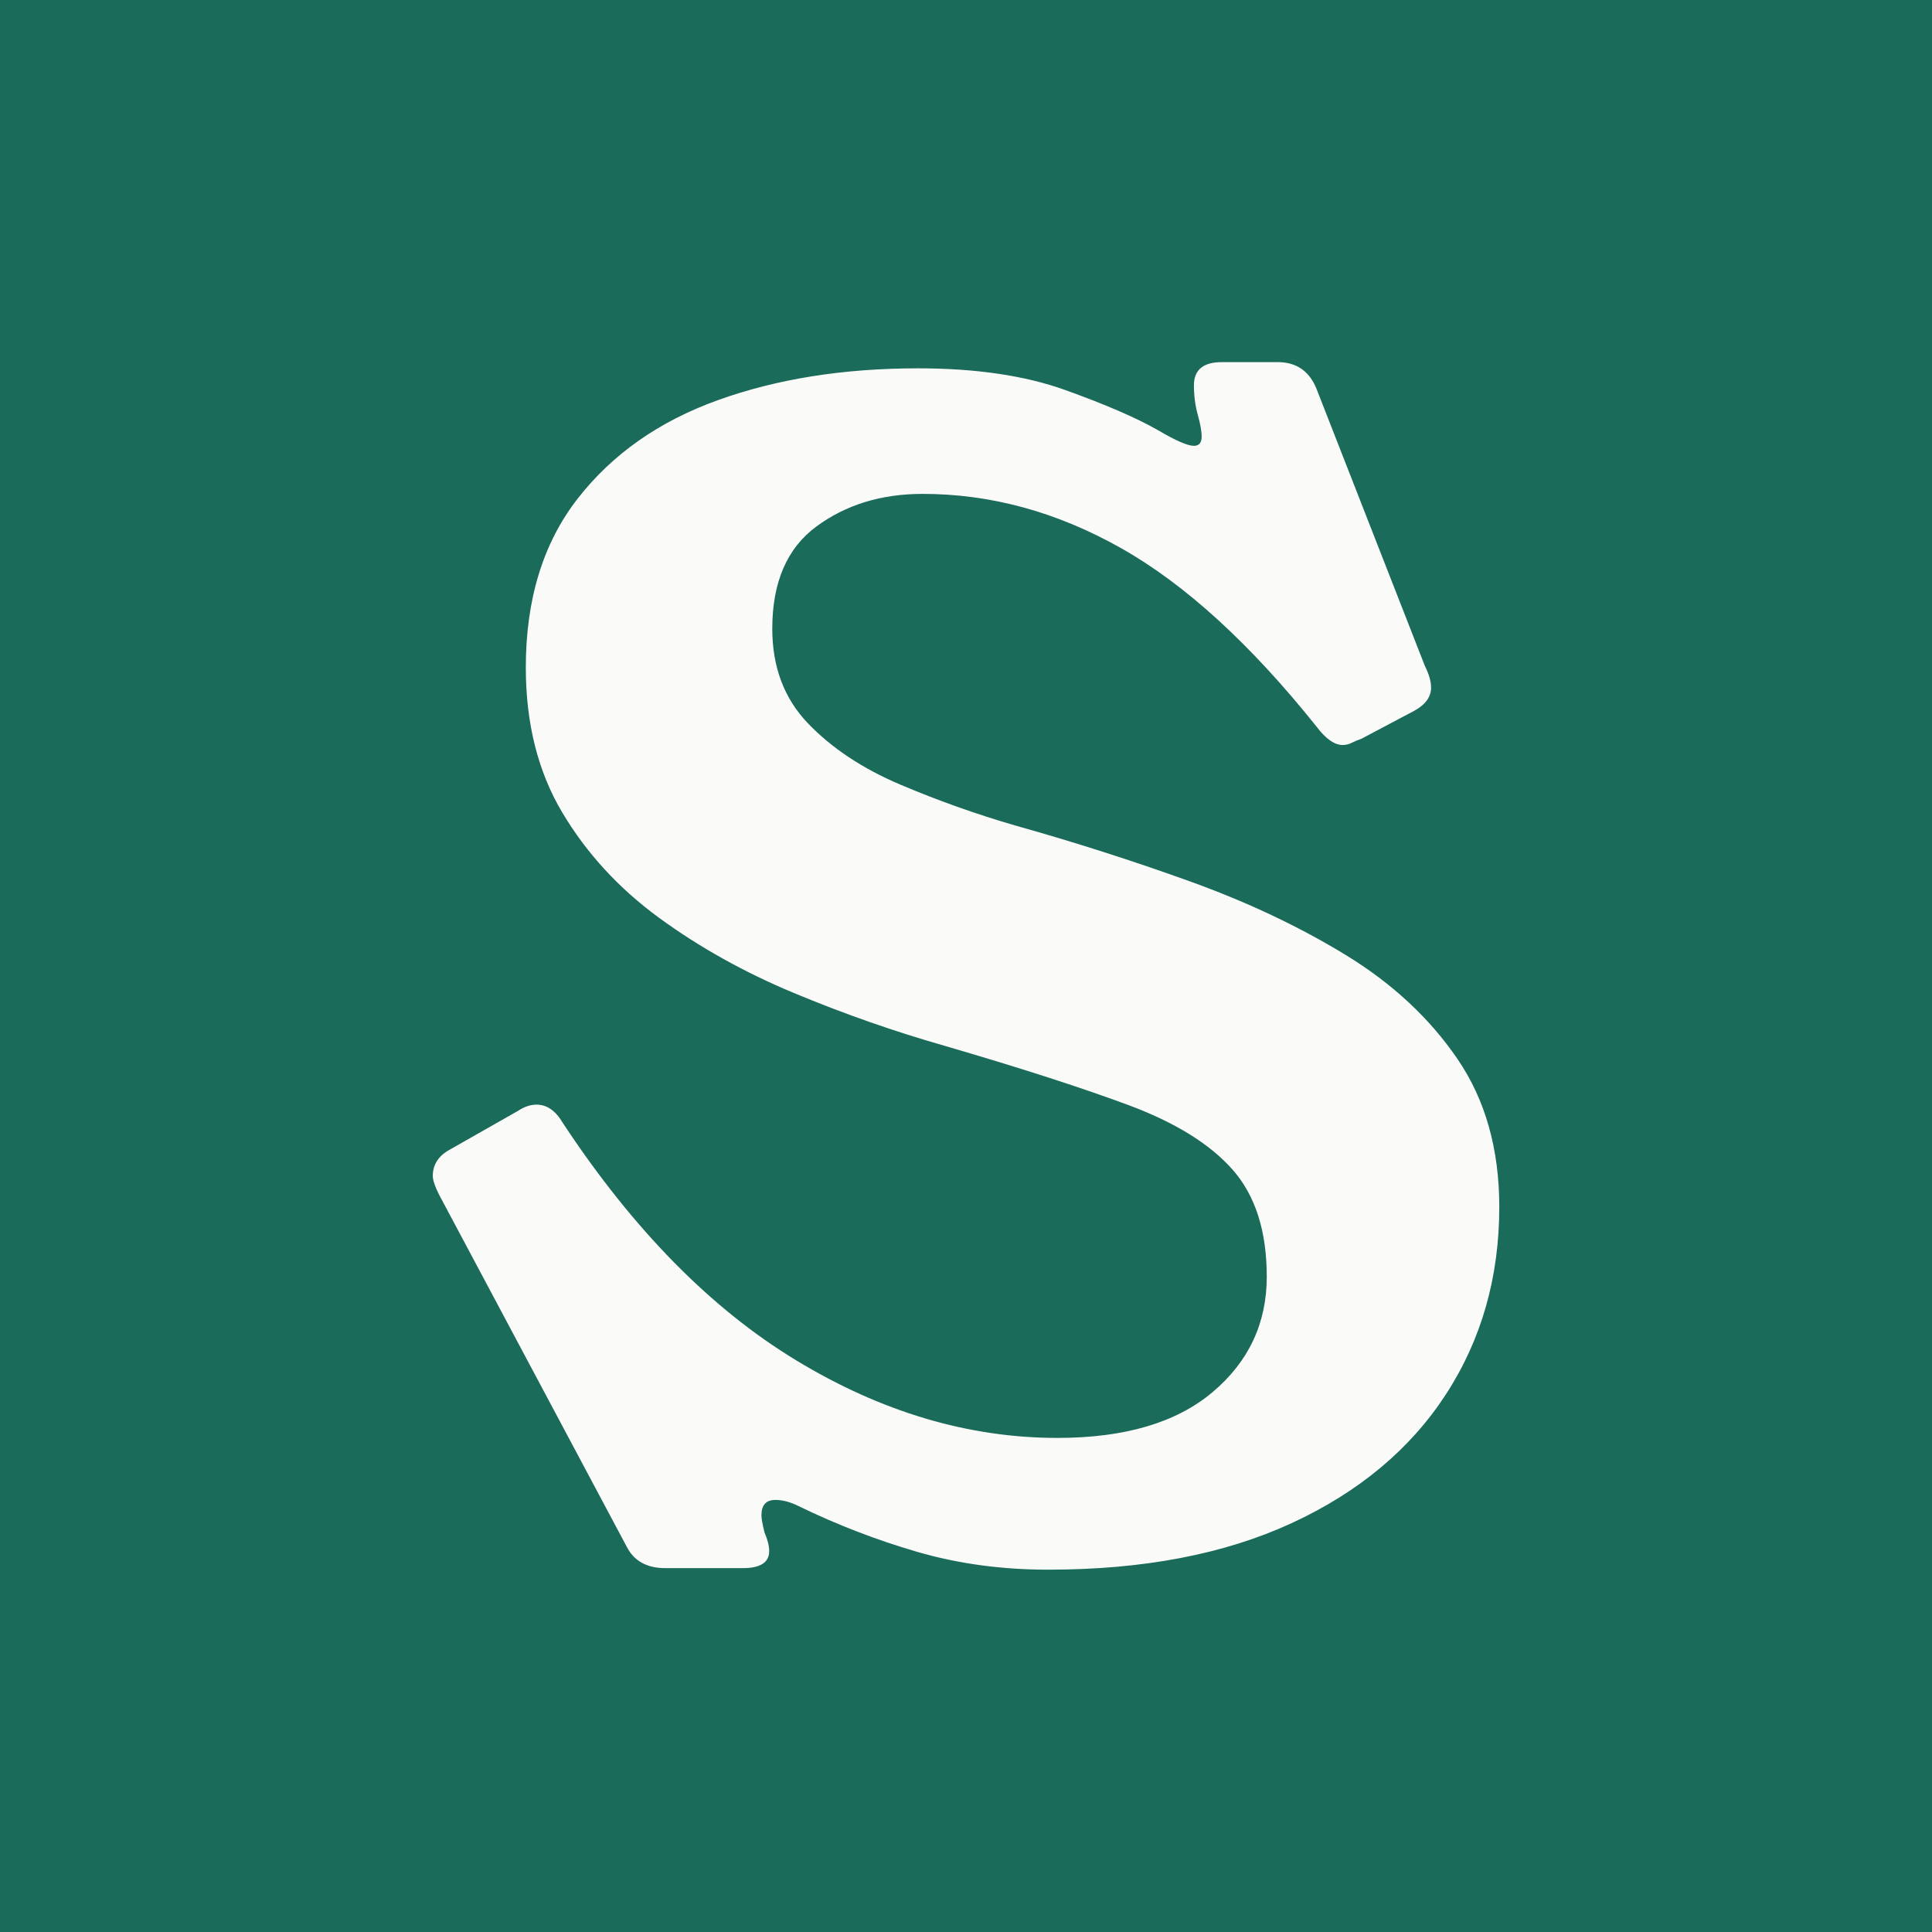
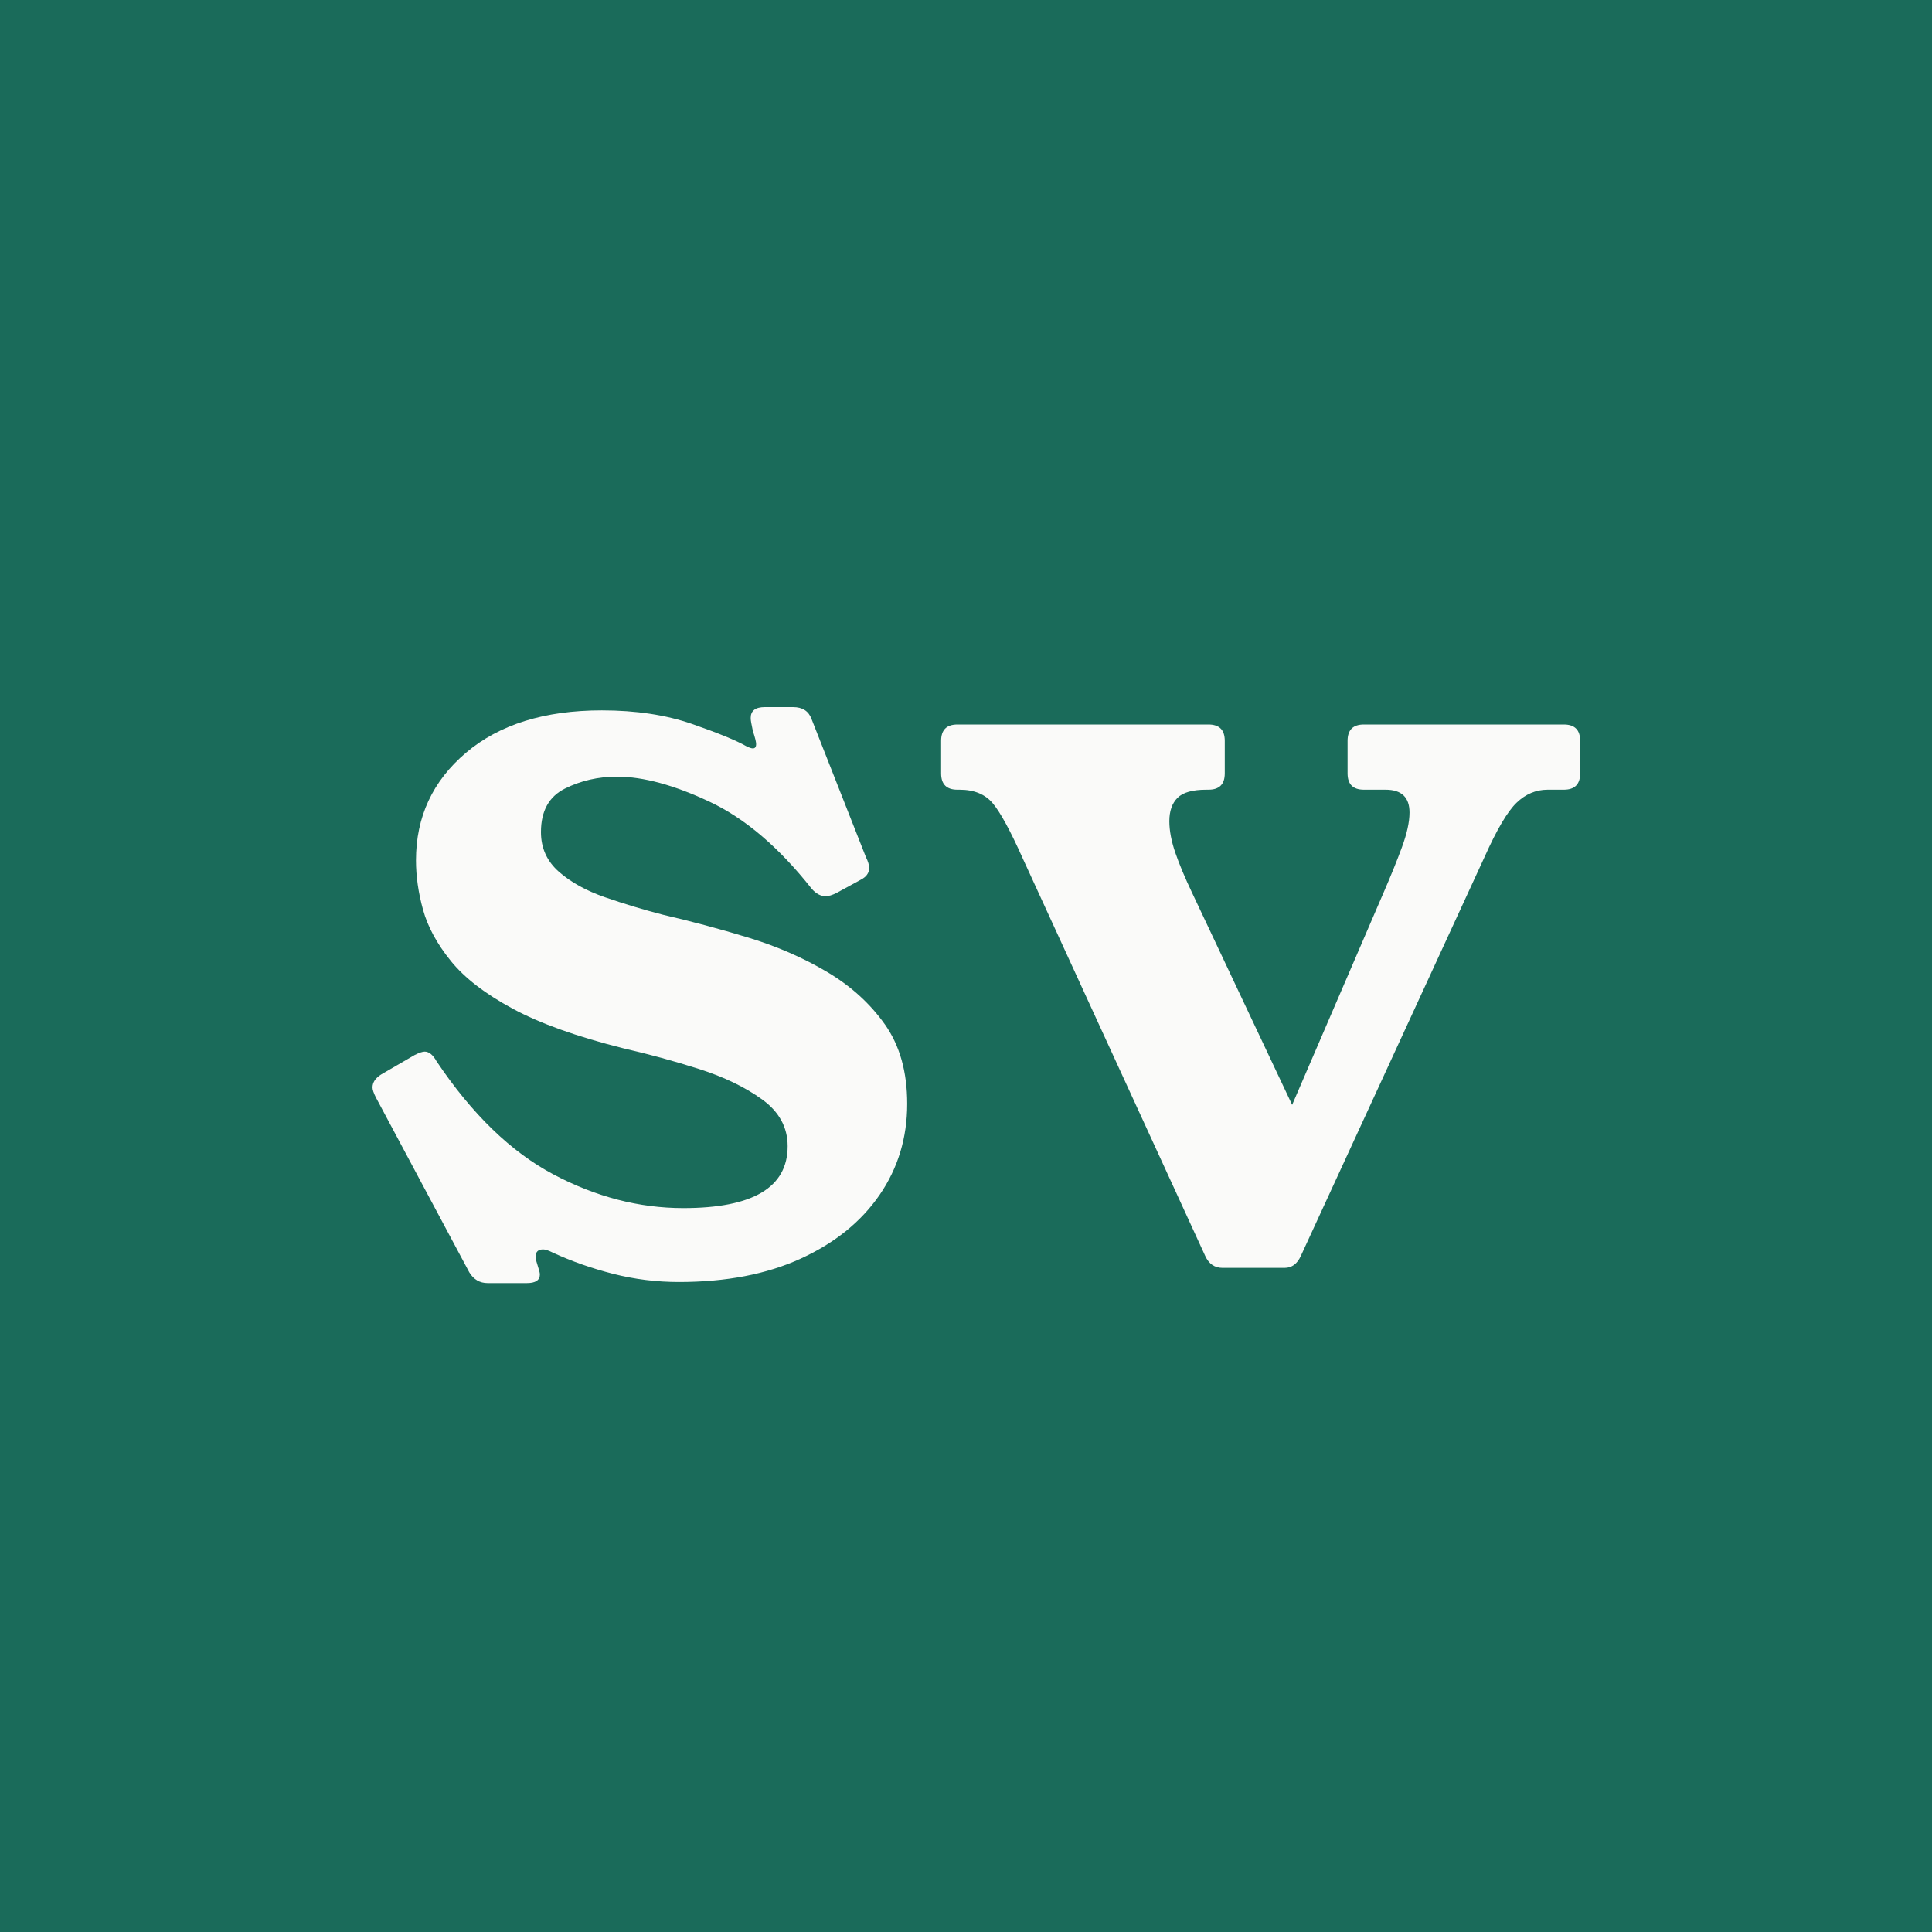
<svg xmlns="http://www.w3.org/2000/svg" viewBox="0 0 64 64" width="64" height="64">
  <rect width="64" height="64" fill="#1a6b5a" />
-   <path transform="translate(13.31 51.33) scale(0.05135 -0.05135)" d="M619 523Q616 522 613.0 520.5Q610 519 607 519Q599 519 590 531Q526 611 464.0 646.0Q402 681 336 681Q296 681 267.5 660.0Q239 639 239 594Q239 557 262.0 533.0Q285 509 321.5 493.5Q358 478 396 467Q453 451 508.5 431.0Q564 411 609.0 383.5Q654 356 681.0 316.5Q708 277 708 221Q708 153 673.5 100.0Q639 47 574.0 17.0Q509 -13 417 -13Q372 -13 332.5 -1.5Q293 10 256 28Q248 32 241 32Q232 32 232 22Q232 19 234 11Q237 4 237 -1Q237 -12 220 -12H170Q152 -12 145 2L24 229Q20 237 20 241Q20 252 31 258L75 283Q78 285 81.0 286.0Q84 287 87 287Q97 287 104 275Q172 172 254.5 122.0Q337 72 423 72Q488 72 523.0 101.5Q558 131 558 176Q558 220 536.0 245.0Q514 270 468.0 287.0Q422 304 350 325Q301 339 253.0 359.0Q205 379 166.0 407.5Q127 436 103.5 475.5Q80 515 80 569Q80 635 113.5 678.0Q147 721 204.0 741.5Q261 762 333 762Q389 762 428.0 748.0Q467 734 488 722Q505 712 511 712Q516 712 516 718Q516 723 513.5 732.0Q511 741 511 751Q511 766 529 766H565Q583 766 590 749L660 570Q662 566 663.0 562.5Q664 559 664 556Q664 547 653 541Z" fill="#fafaf9" />
+   <path transform="translate(11.44 42) scale(0.036 -0.036)" d="M452 345Q446 342 442 342Q435 342 429 349Q384 406 335.0 429.0Q286 452 250 452Q224 452 202.0 441.0Q180 430 180 401Q180 379 196.5 364.5Q213 350 239.0 341.0Q265 332 292 325Q331 316 370.5 304.0Q410 292 443.0 272.5Q476 253 496.5 224.0Q517 195 517 151Q517 104 491.5 67.0Q466 30 419.0 8.5Q372 -13 307 -13Q276 -13 246.5 -5.5Q217 2 191 14Q185 17 182 17Q175 17 175 10Q175 8 177 2Q179 -4 179 -6Q179 -14 167 -14H131Q120 -14 114 -4L28 157Q25 163 25 166Q25 173 33 178L64 196Q70 199 73 199Q79 199 84 190Q133 117 191.5 86.0Q250 55 311 55Q407 55 407 112Q407 138 383.5 155.0Q360 172 325.5 183.0Q291 194 256 202Q192 218 154.0 238.5Q116 259 97.0 282.5Q78 306 71.5 329.5Q65 353 65 375Q65 435 111.0 474.0Q157 513 236 513Q283 513 319.0 500.5Q355 488 369 480Q373 478 375 478Q378 478 378 482Q378 485 375 494Q374 499 373.5 501.5Q373 504 373 506Q373 516 386 516H412Q425 516 429 505L479 378Q482 372 482 368Q482 361 474 357Z" fill="#fafaf9" />
+   <path transform="translate(30.96 42) scale(0.036 -0.036)" d="M579 500Q594 500 594 485V455Q594 440 579 440H564Q548 440 535.5 428.0Q523 416 506 378L337 11Q332 0 322 0H265Q254 0 249 11L81 377Q64 415 53.5 427.5Q43 440 23 440H21Q6 440 6 455V485Q6 500 21 500H252Q267 500 267 485V455Q267 440 252 440H250Q231 440 223.5 432.5Q216 425 216 411Q216 398 221.5 382.0Q227 366 237 345L329 150L413 345Q423 368 430.0 387.0Q437 406 437 419Q437 440 415 440H395Q380 440 380 455V485Q380 500 395 500Z" fill="#fafaf9" />
</svg>
